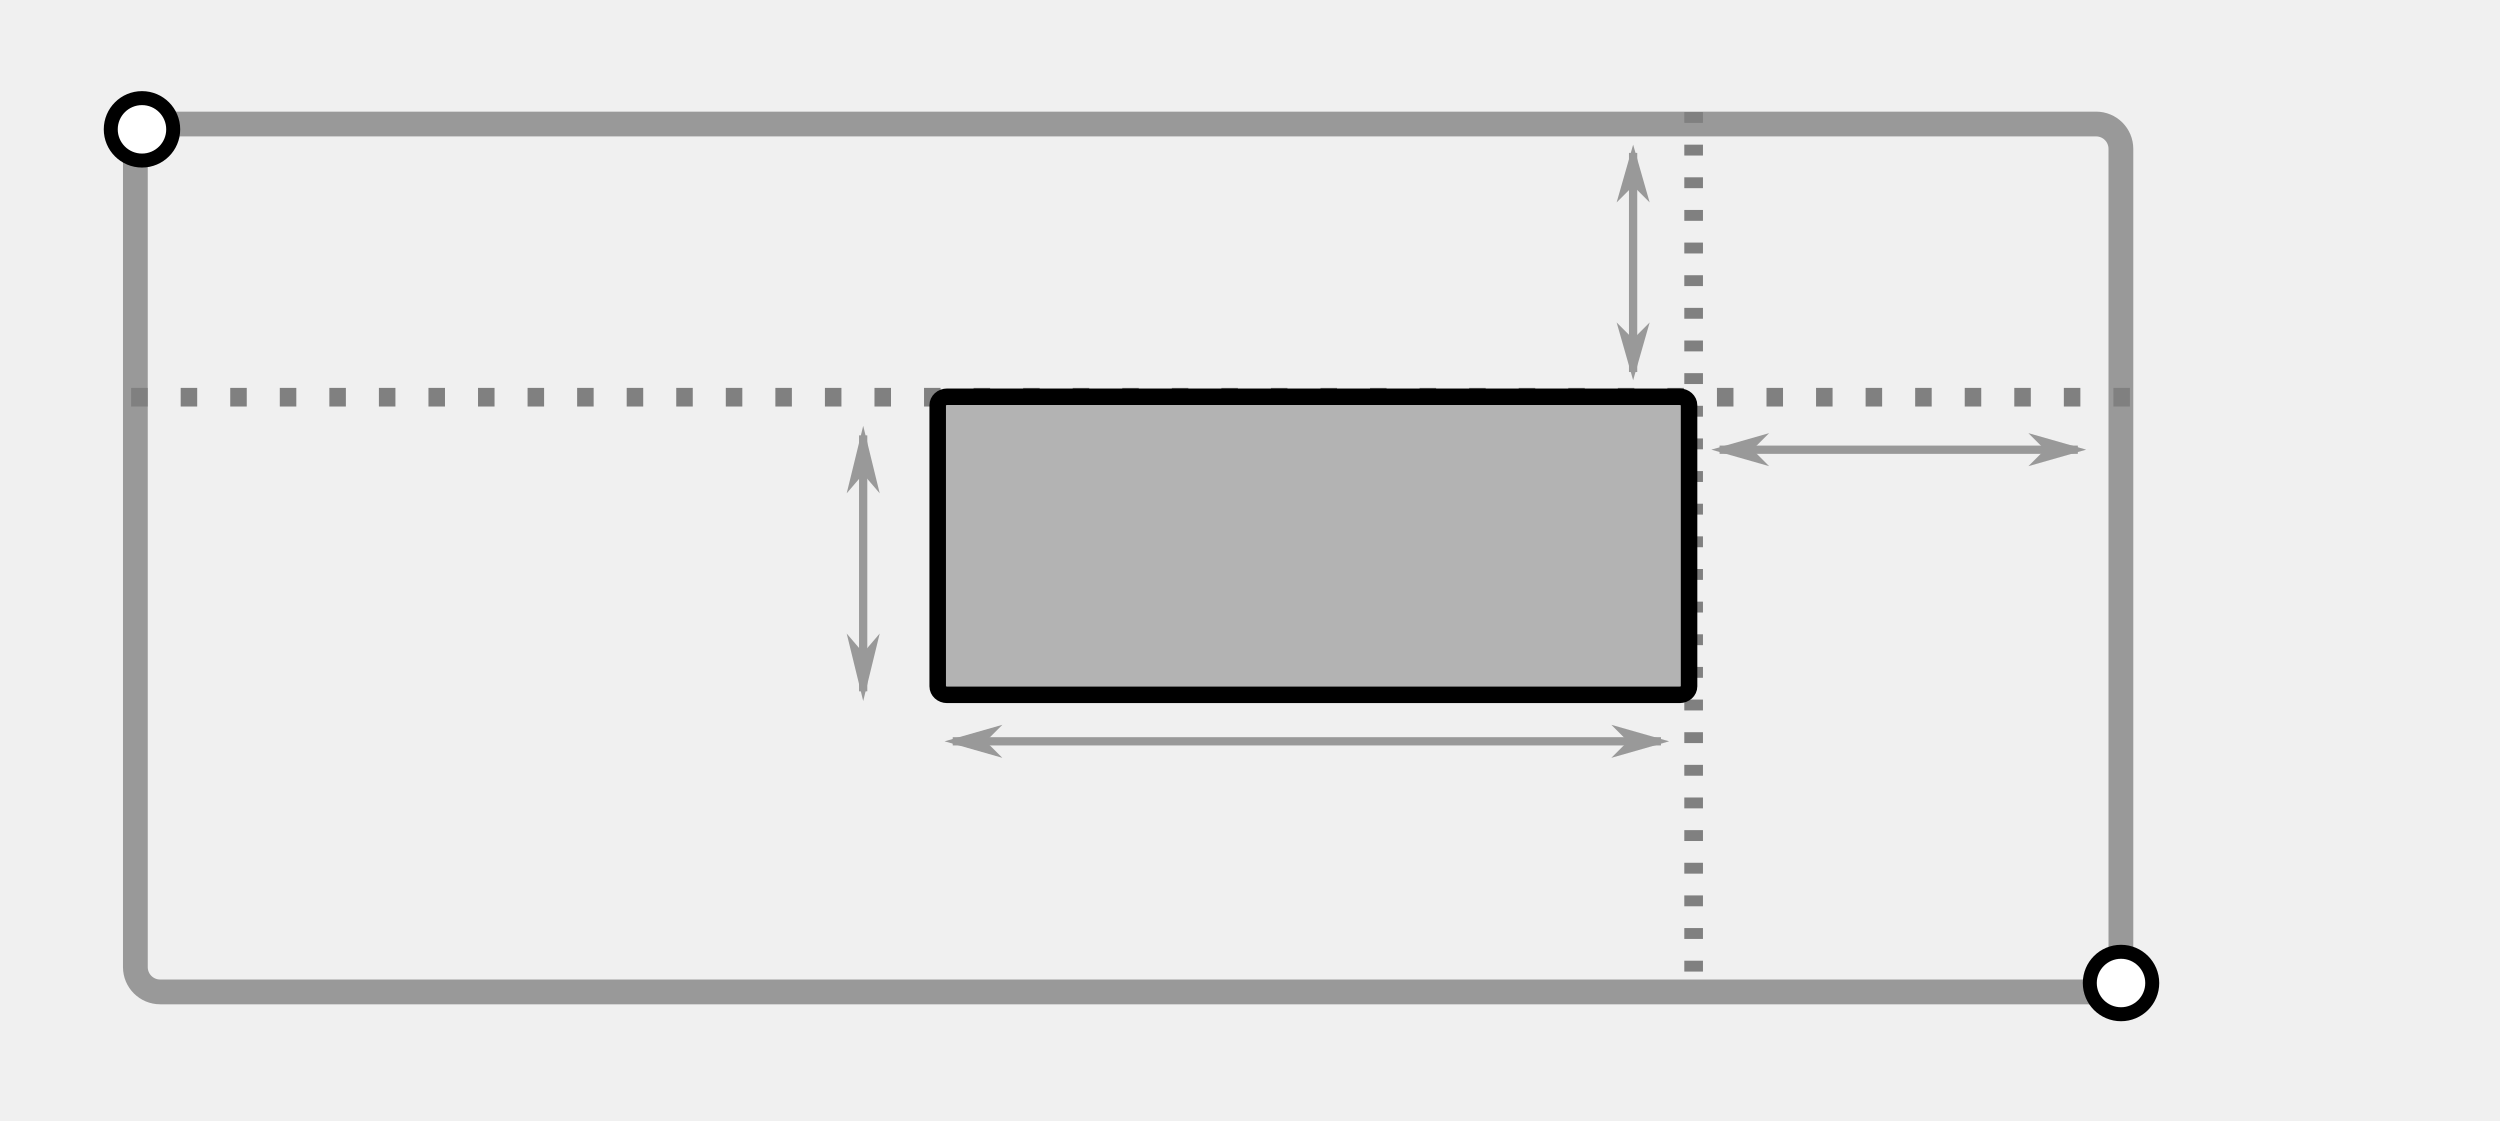
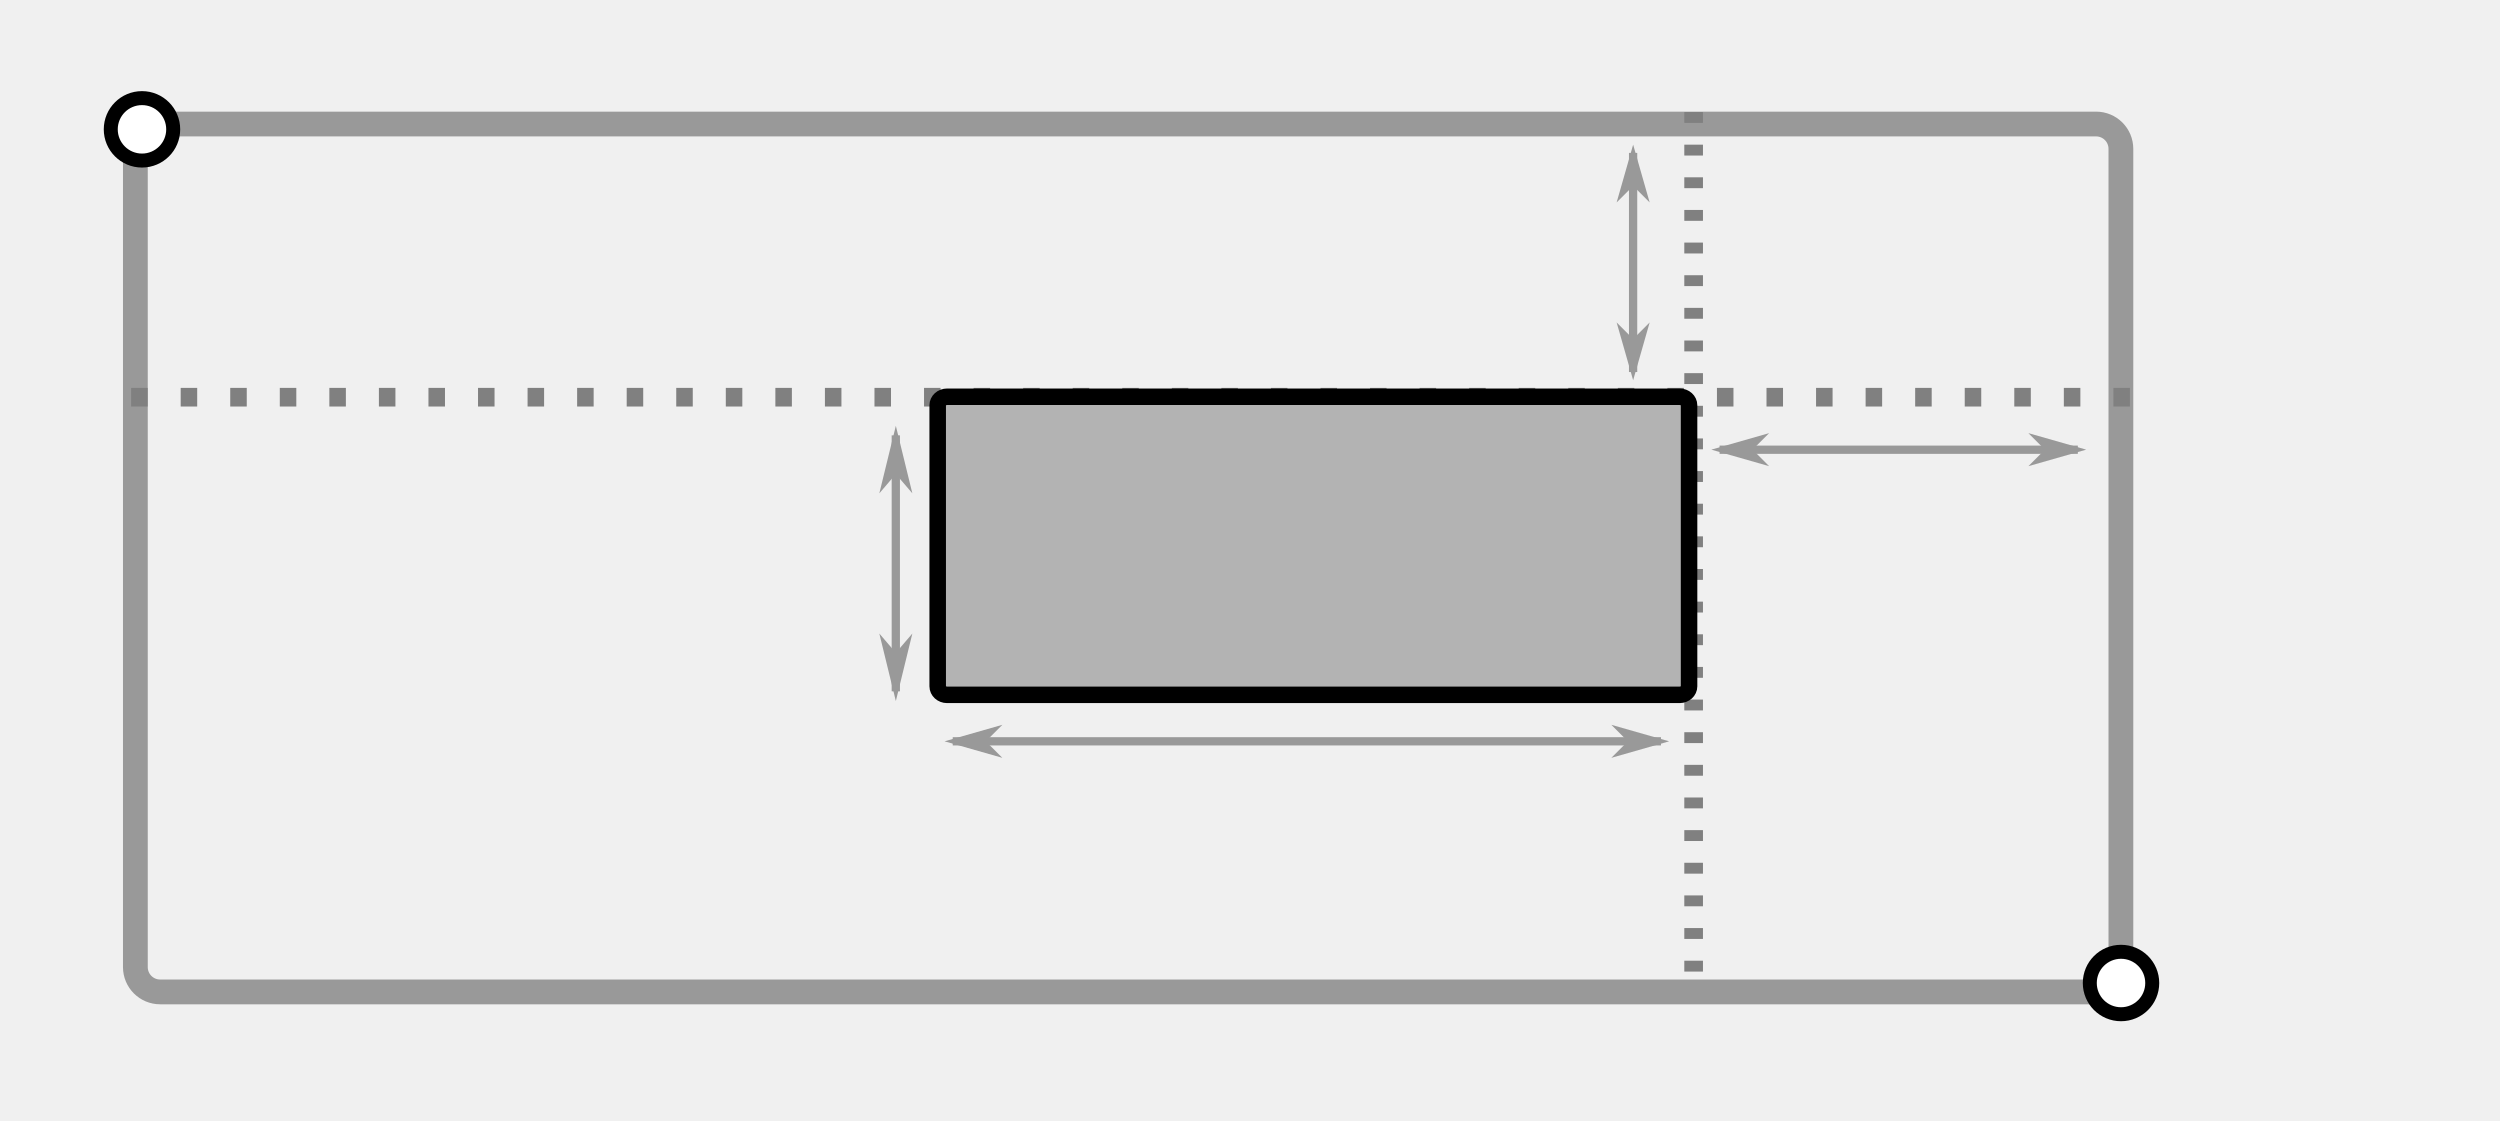
<svg xmlns="http://www.w3.org/2000/svg" width="302.682mm" height="135.667mm" viewBox="0 0 302.682 135.667" version="1.1" id="svg8">
  <defs id="defs2">
    <marker orient="auto" refY="0.0" refX="0.0" id="Arrow1Mstart" style="overflow:visible">
      <path id="path1010" d="M 0.0,0.0 L 5.0,-5.0 L -12.5,0.0 L 5.0,5.0 L 0.0,0.0 z " style="fill-rule:evenodd;stroke:#000000;stroke-width:1pt;stroke-opacity:1;fill:#000000;fill-opacity:1" transform="scale(0.4) translate(10,0)" />
    </marker>
    <marker orient="auto" refY="0.0" refX="0.0" id="Arrow1Mend" style="overflow:visible;">
      <path id="path918" d="M 0.0,0.0 L 5.0,-5.0 L -12.5,0.0 L 5.0,5.0 L 0.0,0.0 z " style="fill-rule:evenodd;stroke:#000000;stroke-width:1pt;stroke-opacity:1;fill:#000000;fill-opacity:1" transform="scale(0.4) rotate(180) translate(10,0)" />
    </marker>
    <marker orient="auto" refY="0.0" refX="0.0" id="Arrow2Lend" style="overflow:visible;">
      <path id="path930" style="fill-rule:evenodd;stroke-width:0.625;stroke-linejoin:round;stroke:#000000;stroke-opacity:1;fill:#000000;fill-opacity:1" d="M 8.719,4.034 L -2.207,0.016 L 8.719,-4.002 C 6.973,-1.63 6.983,1.616 8.719,4.034 z " transform="scale(1.1) rotate(180) translate(1,0)" />
    </marker>
    <marker orient="auto" refY="0.0" refX="0.0" id="Arrow1Lend" style="overflow:visible;">
      <path id="path912" d="M 0.0,0.0 L 5.0,-5.0 L -12.5,0.0 L 5.0,5.0 L 0.0,0.0 z " style="fill-rule:evenodd;stroke:#000000;stroke-width:1pt;stroke-opacity:1;fill:#000000;fill-opacity:1" transform="scale(0.8) rotate(180) translate(12.5,0)" />
    </marker>
    <marker orient="auto" refY="0" refX="0" id="Arrow1Mend-2" style="overflow:visible">
      <path id="path918-7" d="M 0,0 5,-5 -12.5,0 5,5 Z" style="fill:#000000;fill-opacity:1;fill-rule:evenodd;stroke:#000000;stroke-width:1pt;stroke-opacity:1" transform="matrix(-0.4,0,0,-0.4,-4,0)" />
    </marker>
    <marker orient="auto" refY="0" refX="0" id="Arrow1Mstart-0" style="overflow:visible">
      <path id="path1010-3" d="M 0,0 5,-5 -12.5,0 5,5 Z" style="fill:#000000;fill-opacity:1;fill-rule:evenodd;stroke:#000000;stroke-width:1pt;stroke-opacity:1" transform="matrix(0.4,0,0,0.4,4,0)" />
    </marker>
    <marker orient="auto" refY="0" refX="0" id="Arrow1Mend-2-0" style="overflow:visible">
      <path id="path918-7-2" d="M 0,0 5,-5 -12.5,0 5,5 Z" style="fill:#000000;fill-opacity:1;fill-rule:evenodd;stroke:#000000;stroke-width:1pt;stroke-opacity:1" transform="matrix(-0.4,0,0,-0.4,-4,0)" />
    </marker>
    <marker orient="auto" refY="0" refX="0" id="Arrow1Mstart-0-0" style="overflow:visible">
      <path id="path1010-3-6" d="M 0,0 5,-5 -12.5,0 5,5 Z" style="fill:#000000;fill-opacity:1;fill-rule:evenodd;stroke:#000000;stroke-width:1pt;stroke-opacity:1" transform="matrix(0.4,0,0,0.4,4,0)" />
    </marker>
    <marker orient="auto" refY="0" refX="0" id="Arrow1Mend-2-0-2" style="overflow:visible">
      <path id="path918-7-2-8" d="M 0,0 5,-5 -12.5,0 5,5 Z" style="fill:#000000;fill-opacity:1;fill-rule:evenodd;stroke:#000000;stroke-width:1pt;stroke-opacity:1" transform="matrix(-0.4,0,0,-0.4,-4,0)" />
    </marker>
    <marker orient="auto" refY="0" refX="0" id="Arrow1Mstart-5" style="overflow:visible">
      <path id="path1010-39" d="M 0,0 5,-5 -12.5,0 5,5 Z" style="fill:#000000;fill-opacity:1;fill-rule:evenodd;stroke:#000000;stroke-width:1pt;stroke-opacity:1" transform="matrix(0.4,0,0,0.4,4,0)" />
    </marker>
    <marker orient="auto" refY="0" refX="0" id="Arrow1Mend-2-3" style="overflow:visible">
      <path id="path918-7-1" d="M 0,0 5,-5 -12.5,0 5,5 Z" style="fill:#000000;fill-opacity:1;fill-rule:evenodd;stroke:#000000;stroke-width:1pt;stroke-opacity:1" transform="matrix(-0.4,0,0,-0.4,-4,0)" />
    </marker>
  </defs>
  <g id="layer1" transform="translate(547.0683,78.60542)">
    <rect style="opacity:1;fill:none;fill-opacity:1;stroke:#999999;stroke-width:3;stroke-linecap:round;stroke-linejoin:round;stroke-miterlimit:8;stroke-dasharray:none;stroke-dashoffset:0;stroke-opacity:1;paint-order:fill markers stroke" id="rect815" width="240.393" height="105.077" x="-530.679" y="-63.589" rx="3" ry="3" />
    <flowRoot xml:space="preserve" id="flowRoot817" style="font-style:normal;font-weight:bold;font-size:40px;line-height:125%;font-family:Sans;-inkscape-font-specification:Sans Bold;letter-spacing:0px;word-spacing:0px;fill:#999999;fill-opacity:1;stroke:none;stroke-width:1px;stroke-linecap:butt;stroke-linejoin:miter;stroke-opacity:1" transform="matrix(0.2645833,0,0,0.2645833,-6.803571,-183.6964)">
      <flowRegion id="flowRegion819">
        <rect id="rect821" width="465.714" height="208.571" x="-2045.714" y="391.091" style="fill:#999999" />
      </flowRegion>
      <flowPara id="flowPara823">(0,0)</flowPara>
    </flowRoot>
    <flowRoot xml:space="preserve" id="flowRoot817-5" style="font-style:normal;font-weight:bold;font-size:40px;line-height:125%;font-family:Sans;-inkscape-font-specification:Sans Bold;letter-spacing:0px;word-spacing:0px;fill:#999999;fill-opacity:1;stroke:none;stroke-width:1px;stroke-linecap:butt;stroke-linejoin:miter;stroke-opacity:1" transform="matrix(0.2645833,0,0,0.2645833,210.8448,-58.25574)">
      <flowRegion id="flowRegion819-3">
        <rect id="rect821-1" width="465.714" height="208.571" x="-2045.714" y="391.091" style="fill:#999999" />
      </flowRegion>
      <flowPara id="flowPara823-6">(width,height)</flowPara>
    </flowRoot>
    <circle style="opacity:1;fill:#ffffff;fill-opacity:1;stroke:#000000;stroke-width:1.693;stroke-linecap:round;stroke-linejoin:round;stroke-miterlimit:8;stroke-dasharray:none;stroke-dashoffset:0;stroke-opacity:1;paint-order:fill markers stroke" id="path849" cx="-529.878" cy="-62.946" r="3.78" d="m -526.098,-62.946 c 0,2.088 -1.692,3.78 -3.78,3.78 -2.088,0 -3.78,-1.692 -3.78,-3.78 0,-2.088 1.692,-3.78 3.78,-3.78 2.087,0 3.78,1.692 3.78,3.78 z" />
    <circle style="opacity:1;fill:#ffffff;fill-opacity:1;stroke:#000000;stroke-width:1.693;stroke-linecap:round;stroke-linejoin:round;stroke-miterlimit:8;stroke-dasharray:none;stroke-dashoffset:0;stroke-opacity:1;paint-order:fill markers stroke" id="path849-7" cx="-290.271" cy="40.411" r="3.78" d="m -286.491,40.411 c 0,2.088 -1.692,3.78 -3.78,3.78 -2.088,0 -3.78,-1.692 -3.78,-3.78 0,-2.088 1.692,-3.78 3.78,-3.78 2.087,0 3.78,1.692 3.78,3.78 z" />
    <flowRoot xml:space="preserve" id="flowRoot817-9-9" style="font-size:40px;font-style:normal;font-weight:bold;line-height:125%;letter-spacing:0px;word-spacing:0px;fill:#999999;fill-opacity:1;stroke:none;font-family:Sans;-inkscape-font-specification:Sans Bold" transform="matrix(0.2645833,0,0,0.2645833,117.9055,-156.2485)">
      <flowRegion id="flowRegion819-1-0">
        <rect id="rect821-13-3" width="465.714" height="208.571" x="-2045.714" y="391.091" style="fill:#999999" />
      </flowRegion>
      <flowPara id="flowPara823-5-5">top = 10 chars</flowPara>
    </flowRoot>
    <g id="g3892" style="fill:#999999;stroke:none">
      <path style="font-size:medium;font-style:normal;font-variant:normal;font-weight:normal;font-stretch:normal;text-indent:0;text-align:start;text-decoration:none;line-height:normal;letter-spacing:normal;word-spacing:normal;text-transform:none;direction:ltr;block-progression:tb;writing-mode:lr-tb;text-anchor:start;baseline-shift:baseline;color:#000000;fill:#999999;fill-opacity:1;fill-rule:evenodd;stroke:none;stroke-width:1;marker:none;visibility:visible;display:inline;overflow:visible;enable-background:accumulate;font-family:Sans;-inkscape-font-specification:Sans" d="m -349.844,-60.094 0,26.531 1,0 0,-26.531 -1,0 z" id="path907-0" />
      <path style="fill:#999999;fill-opacity:1;fill-rule:evenodd;stroke:none;stroke-width:0.4pt;stroke-opacity:1" d="m -349.339,-56.095 2,2 -2,-7 -2,7 2,-2 z" id="path3898" />
      <path style="fill:#999999;fill-opacity:1;fill-rule:evenodd;stroke:none;stroke-width:0.4pt;stroke-opacity:1" d="m -349.339,-37.567 -2,-2 2,7 2,-7 z" id="path3900" />
    </g>
    <flowRoot xml:space="preserve" id="flowRoot817-9-9-3" style="font-size:40px;font-style:normal;font-weight:bold;line-height:125%;letter-spacing:0px;word-spacing:0px;fill:#999999;fill-opacity:1;stroke:none;font-family:Sans;-inkscape-font-specification:Sans Bold" transform="matrix(0.2645833,0,0,0.2645833,209.7111,-124.396)">
      <flowRegion id="flowRegion819-1-0-3">
        <rect id="rect821-13-3-3" width="465.714" height="208.571" x="-2045.714" y="391.091" style="fill:#999999" />
      </flowRegion>
      <flowPara id="flowPara823-5-5-3">right</flowPara>
      <flowPara id="flowPara1831">= 20</flowPara>
      <flowPara id="flowPara1833">chars</flowPara>
    </flowRoot>
    <path style="fill:none;fill-rule:evenodd;stroke:#808080;stroke-width:2.258;stroke-linecap:butt;stroke-linejoin:miter;stroke-miterlimit:4;stroke-dasharray:2, 4;stroke-dashoffset:0;stroke-opacity:1" d="m -531.193,-30.515 h 245.798" id="path2124" />
    <path style="fill:#999999;fill-rule:evenodd;stroke:#808080;stroke-width:2.258;stroke-linecap:butt;stroke-linejoin:miter;stroke-miterlimit:4;stroke-dasharray:1.317, 2.635;stroke-dashoffset:0;stroke-opacity:1" d="M -342.016,-65.043 V 41.584" id="path2124-1" />
    <flowRoot xml:space="preserve" id="flowRoot872" style="font-style:normal;font-weight:bold;font-size:40px;line-height:125%;font-family:Sans;-inkscape-font-specification:'Sans Bold';letter-spacing:0px;word-spacing:0px;fill:#808080;fill-opacity:1;stroke:none;stroke-width:1px;stroke-linecap:butt;stroke-linejoin:miter;stroke-opacity:1;" transform="matrix(0.2645833,0,0,0.2645833,-442.2933,-251.1138)">
      <flowRegion id="flowRegion874" style="fill:#808080;">
        <rect id="rect876" width="419" height="53" x="253" y="659.759" style="fill:#808080;" />
      </flowRegion>
      <flowPara id="flowPara878">Parent Control</flowPara>
    </flowRoot>
    <g id="g927" transform="translate(46.83125,-2.38125)" style="fill:#b3b3b3">
      <rect ry="1.03" rx="1.135" y="-28.186" x="-480.37" height="36.088" width="90.97" id="rect815-1" style="fill:#b3b3b3;fill-opacity:1;stroke:#000000;stroke-width:2;stroke-linecap:round;stroke-linejoin:round;stroke-miterlimit:8;stroke-opacity:1;stroke-dasharray:none;stroke-dashoffset:0" />
    </g>
    <flowRoot xml:space="preserve" id="flowRoot872-8" style="font-size:40px;font-style:normal;font-weight:bold;line-height:125%;letter-spacing:0px;word-spacing:0px;fill:#333333;fill-opacity:1;stroke:none;font-family:Sans;-inkscape-font-specification:Sans Bold" transform="matrix(0.2645833,0,0,0.2645833,-543.8374,-198.6311)">
      <flowRegion id="flowRegion874-6" style="fill:#333333">
        <rect id="rect876-3" width="420" height="137" x="253" y="659.759" style="fill:#333333" />
      </flowRegion>
      <flowPara id="flowPara878-3" style="text-align:end;text-anchor:end;fill:#333333">Current</flowPara>
      <flowPara id="flowPara904" style="text-align:end;text-anchor:end;fill:#333333">Control</flowPara>
    </flowRoot>
    <g id="g3902" style="fill:#999999;stroke:none">
      <path style="font-size:medium;font-style:normal;font-variant:normal;font-weight:normal;font-stretch:normal;text-indent:0;text-align:start;text-decoration:none;line-height:normal;letter-spacing:normal;word-spacing:normal;text-transform:none;direction:ltr;block-progression:tb;writing-mode:lr-tb;text-anchor:start;baseline-shift:baseline;color:#000000;fill:#999999;fill-opacity:1;stroke:none;stroke-width:1;marker:none;visibility:visible;display:inline;overflow:visible;enable-background:accumulate;font-family:Sans;-inkscape-font-specification:Sans" d="m -338.875,-24.656 0,1 43.375,0 0,-1 -43.375,0 z" id="path907-0-2" />
      <path style="fill:#999999;fill-opacity:1;fill-rule:evenodd;stroke:none;stroke-width:0.4pt;stroke-opacity:1" d="m -299.485,-24.165 -2,2 7,-2 -7,-2 z" id="path3908" />
      <path style="fill:#999999;fill-opacity:1;fill-rule:evenodd;stroke:none;stroke-width:0.4pt;stroke-opacity:1" d="m -334.876,-24.165 2,-2 -7,2 7,2 z" id="path3910" />
    </g>
    <g id="g3912" style="fill:#999999;stroke:none" transform="translate(0,-2.257778)">
      <path style="font-size:medium;font-style:normal;font-variant:normal;font-weight:normal;font-stretch:normal;text-indent:0;text-align:start;text-decoration:none;line-height:normal;letter-spacing:normal;word-spacing:normal;text-transform:none;direction:ltr;block-progression:tb;writing-mode:lr-tb;text-anchor:start;baseline-shift:baseline;color:#000000;fill:#999999;fill-opacity:1;stroke:none;stroke-width:1;marker:none;visibility:visible;display:inline;overflow:visible;enable-background:accumulate;font-family:Sans;-inkscape-font-specification:Sans" d="m -431.719,12.906 0,1 85.75,0 0,-1 -85.75,0 z" id="path907-0-2-9" />
      <path style="fill:#999999;fill-opacity:1;fill-rule:evenodd;stroke:none" d="m -349.98,13.406 -2,2 7,-2 -7,-2 z" id="path3918" />
      <path style="fill:#999999;fill-opacity:1;fill-rule:evenodd;stroke:none" d="m -427.71,13.406 2,-2 -7,2 7,2 z" id="path3920" />
    </g>
-     <g id="g3922" style="fill:#999999;stroke:none" transform="matrix(1,0,0,1.168177,0,4.549523)">
+     <g id="g3922" style="fill:#999999;stroke:none" transform="matrix(1,0,0,1.168177,3.951111,4.549523)">
      <path style="font-size:medium;font-style:normal;font-variant:normal;font-weight:normal;font-stretch:normal;text-indent:0;text-align:start;text-decoration:none;line-height:normal;letter-spacing:normal;word-spacing:normal;text-transform:none;direction:ltr;block-progression:tb;writing-mode:lr-tb;text-anchor:start;baseline-shift:baseline;color:#000000;fill:#999999;fill-opacity:1;fill-rule:evenodd;stroke:none;stroke-width:1;marker:none;visibility:visible;display:inline;overflow:visible;enable-background:accumulate;font-family:Sans;-inkscape-font-specification:Sans" d="m -443.062,-26.062 0,26.531 1,0 0,-26.531 -1,0 z" id="path907-0-4" />
      <path style="fill:#999999;fill-opacity:1;fill-rule:evenodd;stroke:none" d="m -442.558,-22.052 2,2 -2,-7 -2,7 z" id="path3928" />
      <path style="fill:#999999;fill-opacity:1;fill-rule:evenodd;stroke:none" d="m -442.558,-3.524 -2,-2 2,7 2,-7 z" id="path3930" />
    </g>
-     <flowRoot xml:space="preserve" id="flowRoot817-9-9-5" style="font-size:40px;font-style:normal;font-weight:bold;line-height:125%;letter-spacing:0px;word-spacing:0px;fill:#999999;fill-opacity:1;stroke:none;font-family:Sans;-inkscape-font-specification:Sans Bold" transform="matrix(0.2645833,0,0,0.2645833,13.65668,-120.514)">
+     <flowRoot xml:space="preserve" id="flowRoot817-9-9-5" style="font-size:40px;font-style:normal;font-weight:bold;line-height:125%;letter-spacing:0px;word-spacing:0px;fill:#999999;fill-opacity:1;stroke:none;font-family:Sans;-inkscape-font-specification:Sans Bold" transform="matrix(0.2645833,0,0,0.2645833,113.5633,-90.03402)">
      <flowRegion id="flowRegion819-1-0-9">
        <rect id="rect821-13-3-33" width="465.714" height="208.571" x="-2045.714" y="391.091" style="fill:#999999" />
      </flowRegion>
      <flowPara id="flowPara823-5-5-5">width = 50 chars</flowPara>
    </flowRoot>
-     <flowRoot xml:space="preserve" id="flowRoot817-9-9-5-5" style="font-size:40px;font-style:normal;font-weight:bold;line-height:125%;letter-spacing:0px;word-spacing:0px;fill:#999999;fill-opacity:1;stroke:none;font-family:Sans;-inkscape-font-specification:Sans Bold" transform="matrix(0.2645833,0,0,0.2645833,109.7325,-89.6192)">
+     <flowRoot xml:space="preserve" id="flowRoot817-9-9-5-5" style="font-size:40px;font-style:normal;font-weight:bold;line-height:125%;letter-spacing:0px;word-spacing:0px;fill:#999999;fill-opacity:1;stroke:none;font-family:Sans;-inkscape-font-specification:Sans Bold" transform="matrix(0.2645833,0,0,0.2645833,14.05913,-118.9703)">
      <flowRegion id="flowRegion819-1-0-9-0">
        <rect id="rect821-13-3-33-0" width="465.714" height="208.571" x="-2045.714" y="391.091" style="fill:#999999" />
      </flowRegion>
      <flowPara id="flowPara823-5-5-5-7">height = 20 chars</flowPara>
    </flowRoot>
  </g>
</svg>
